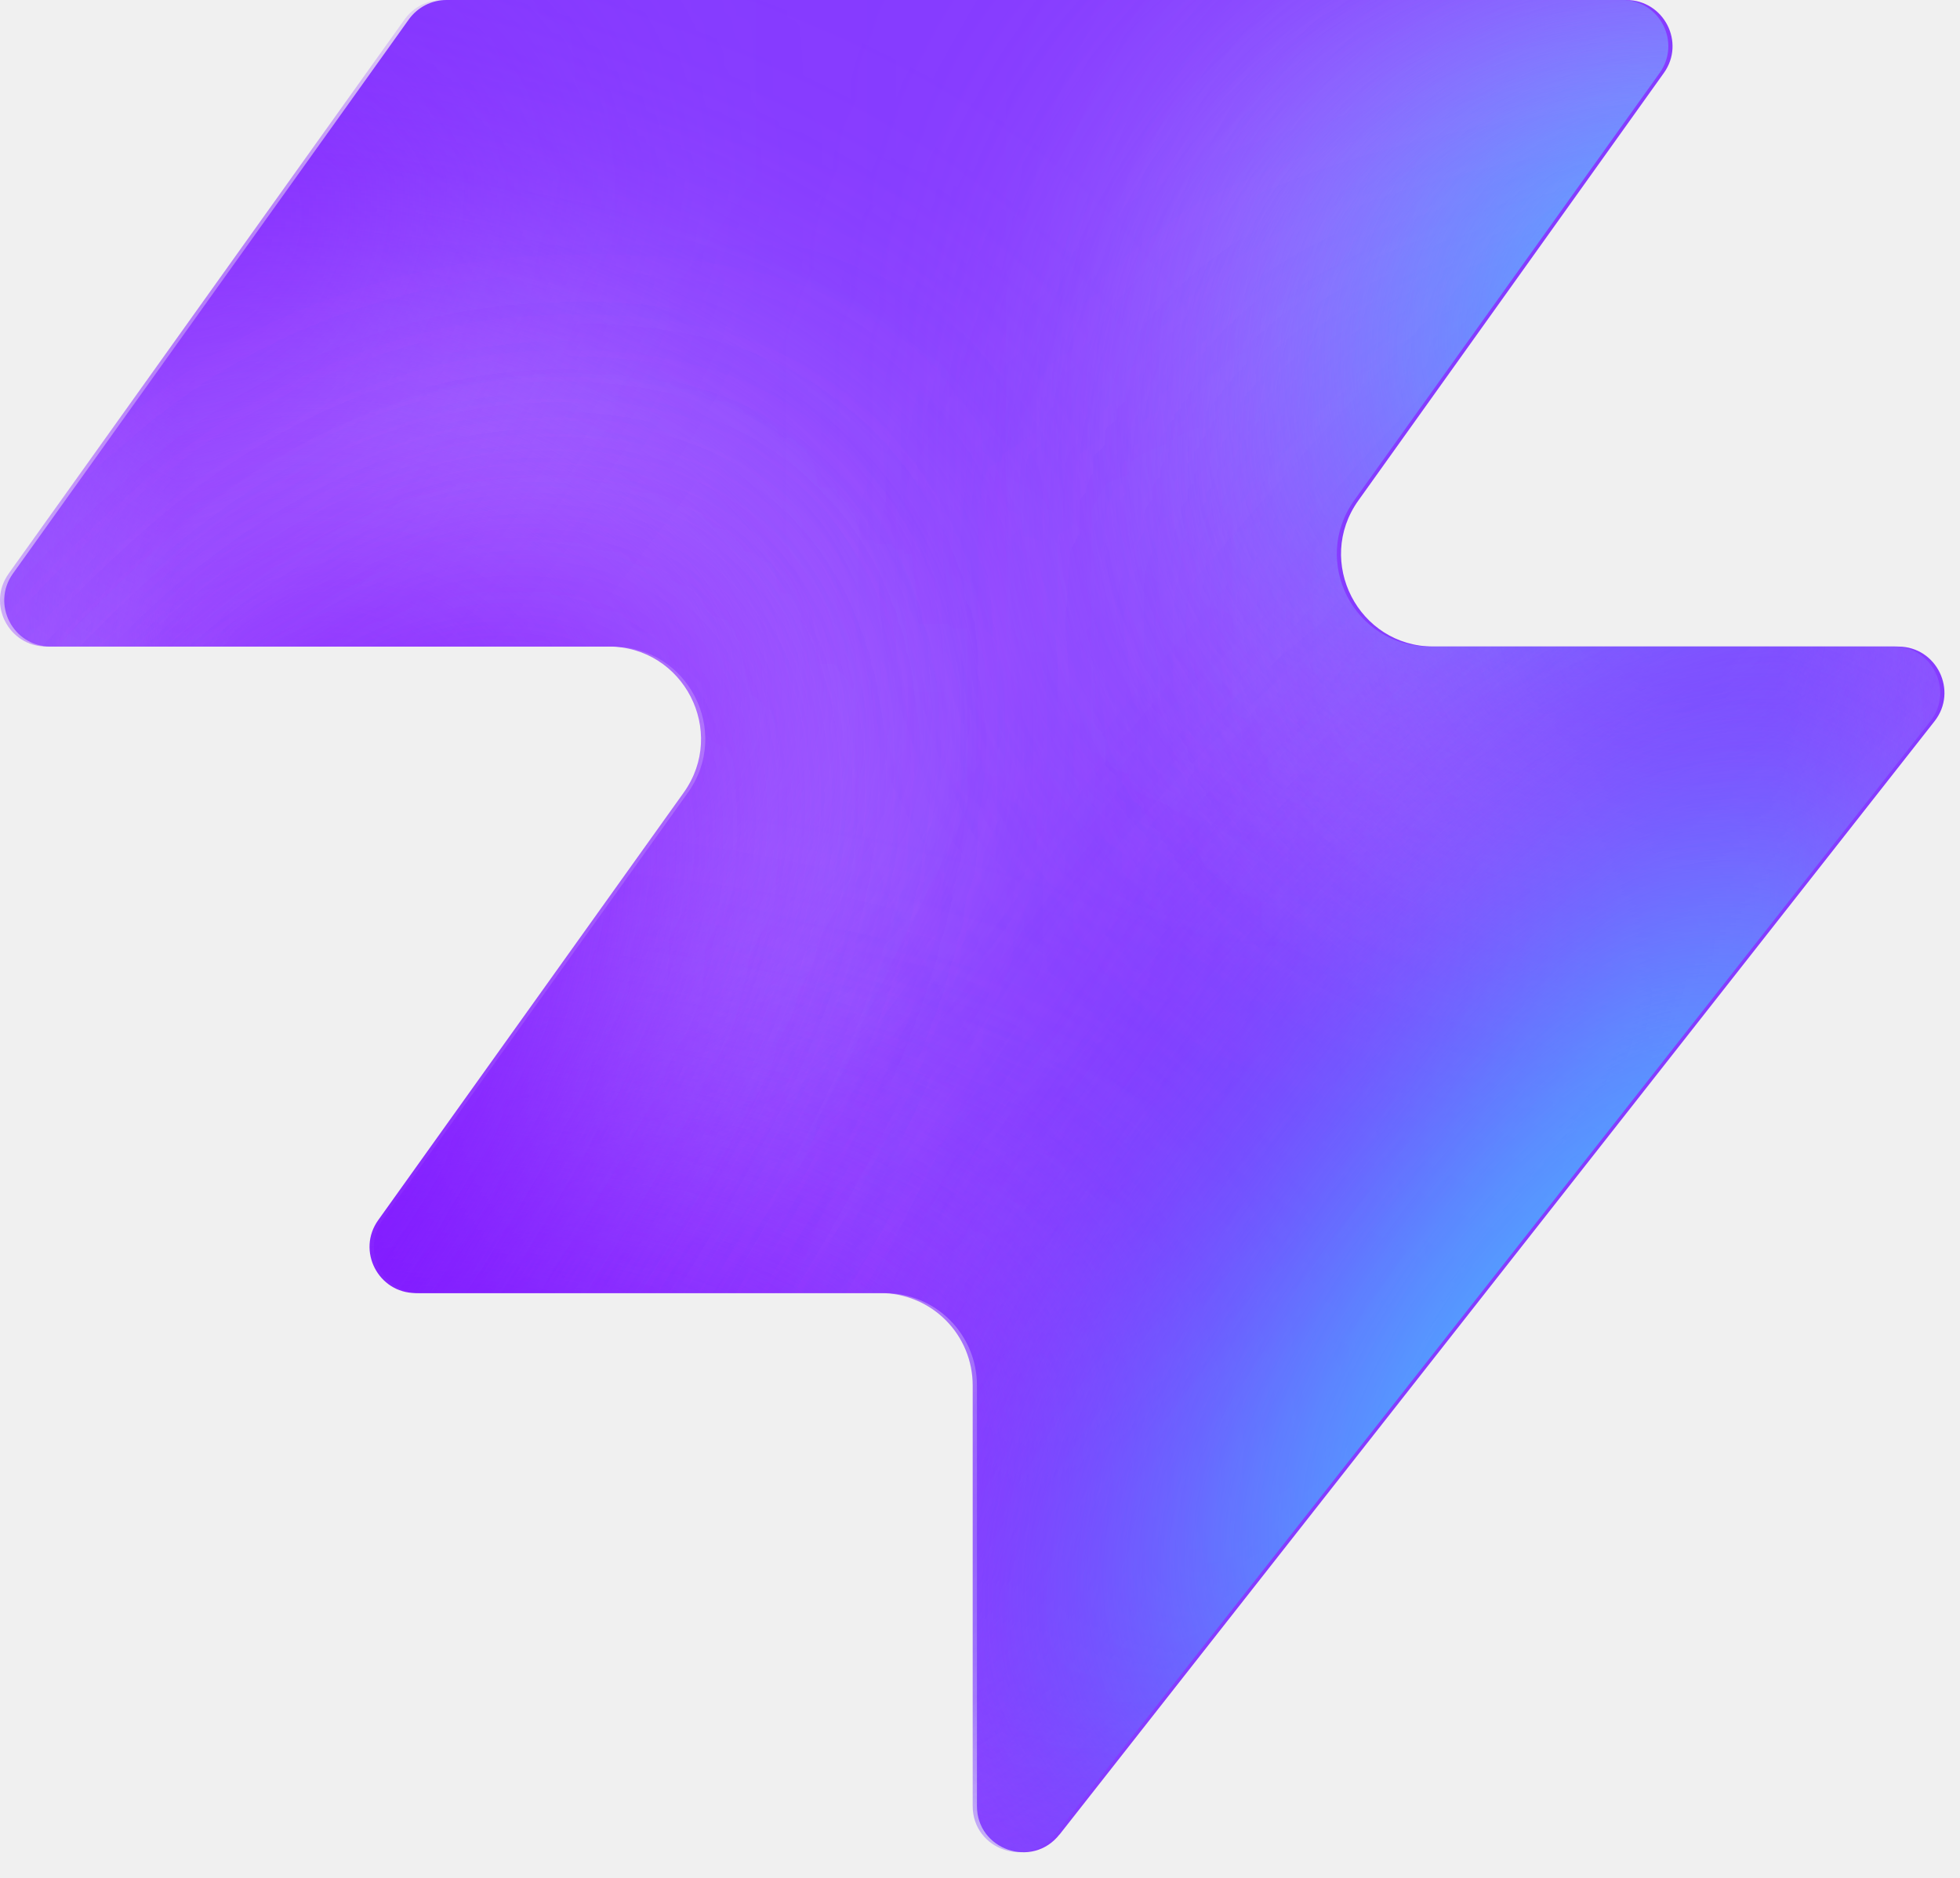
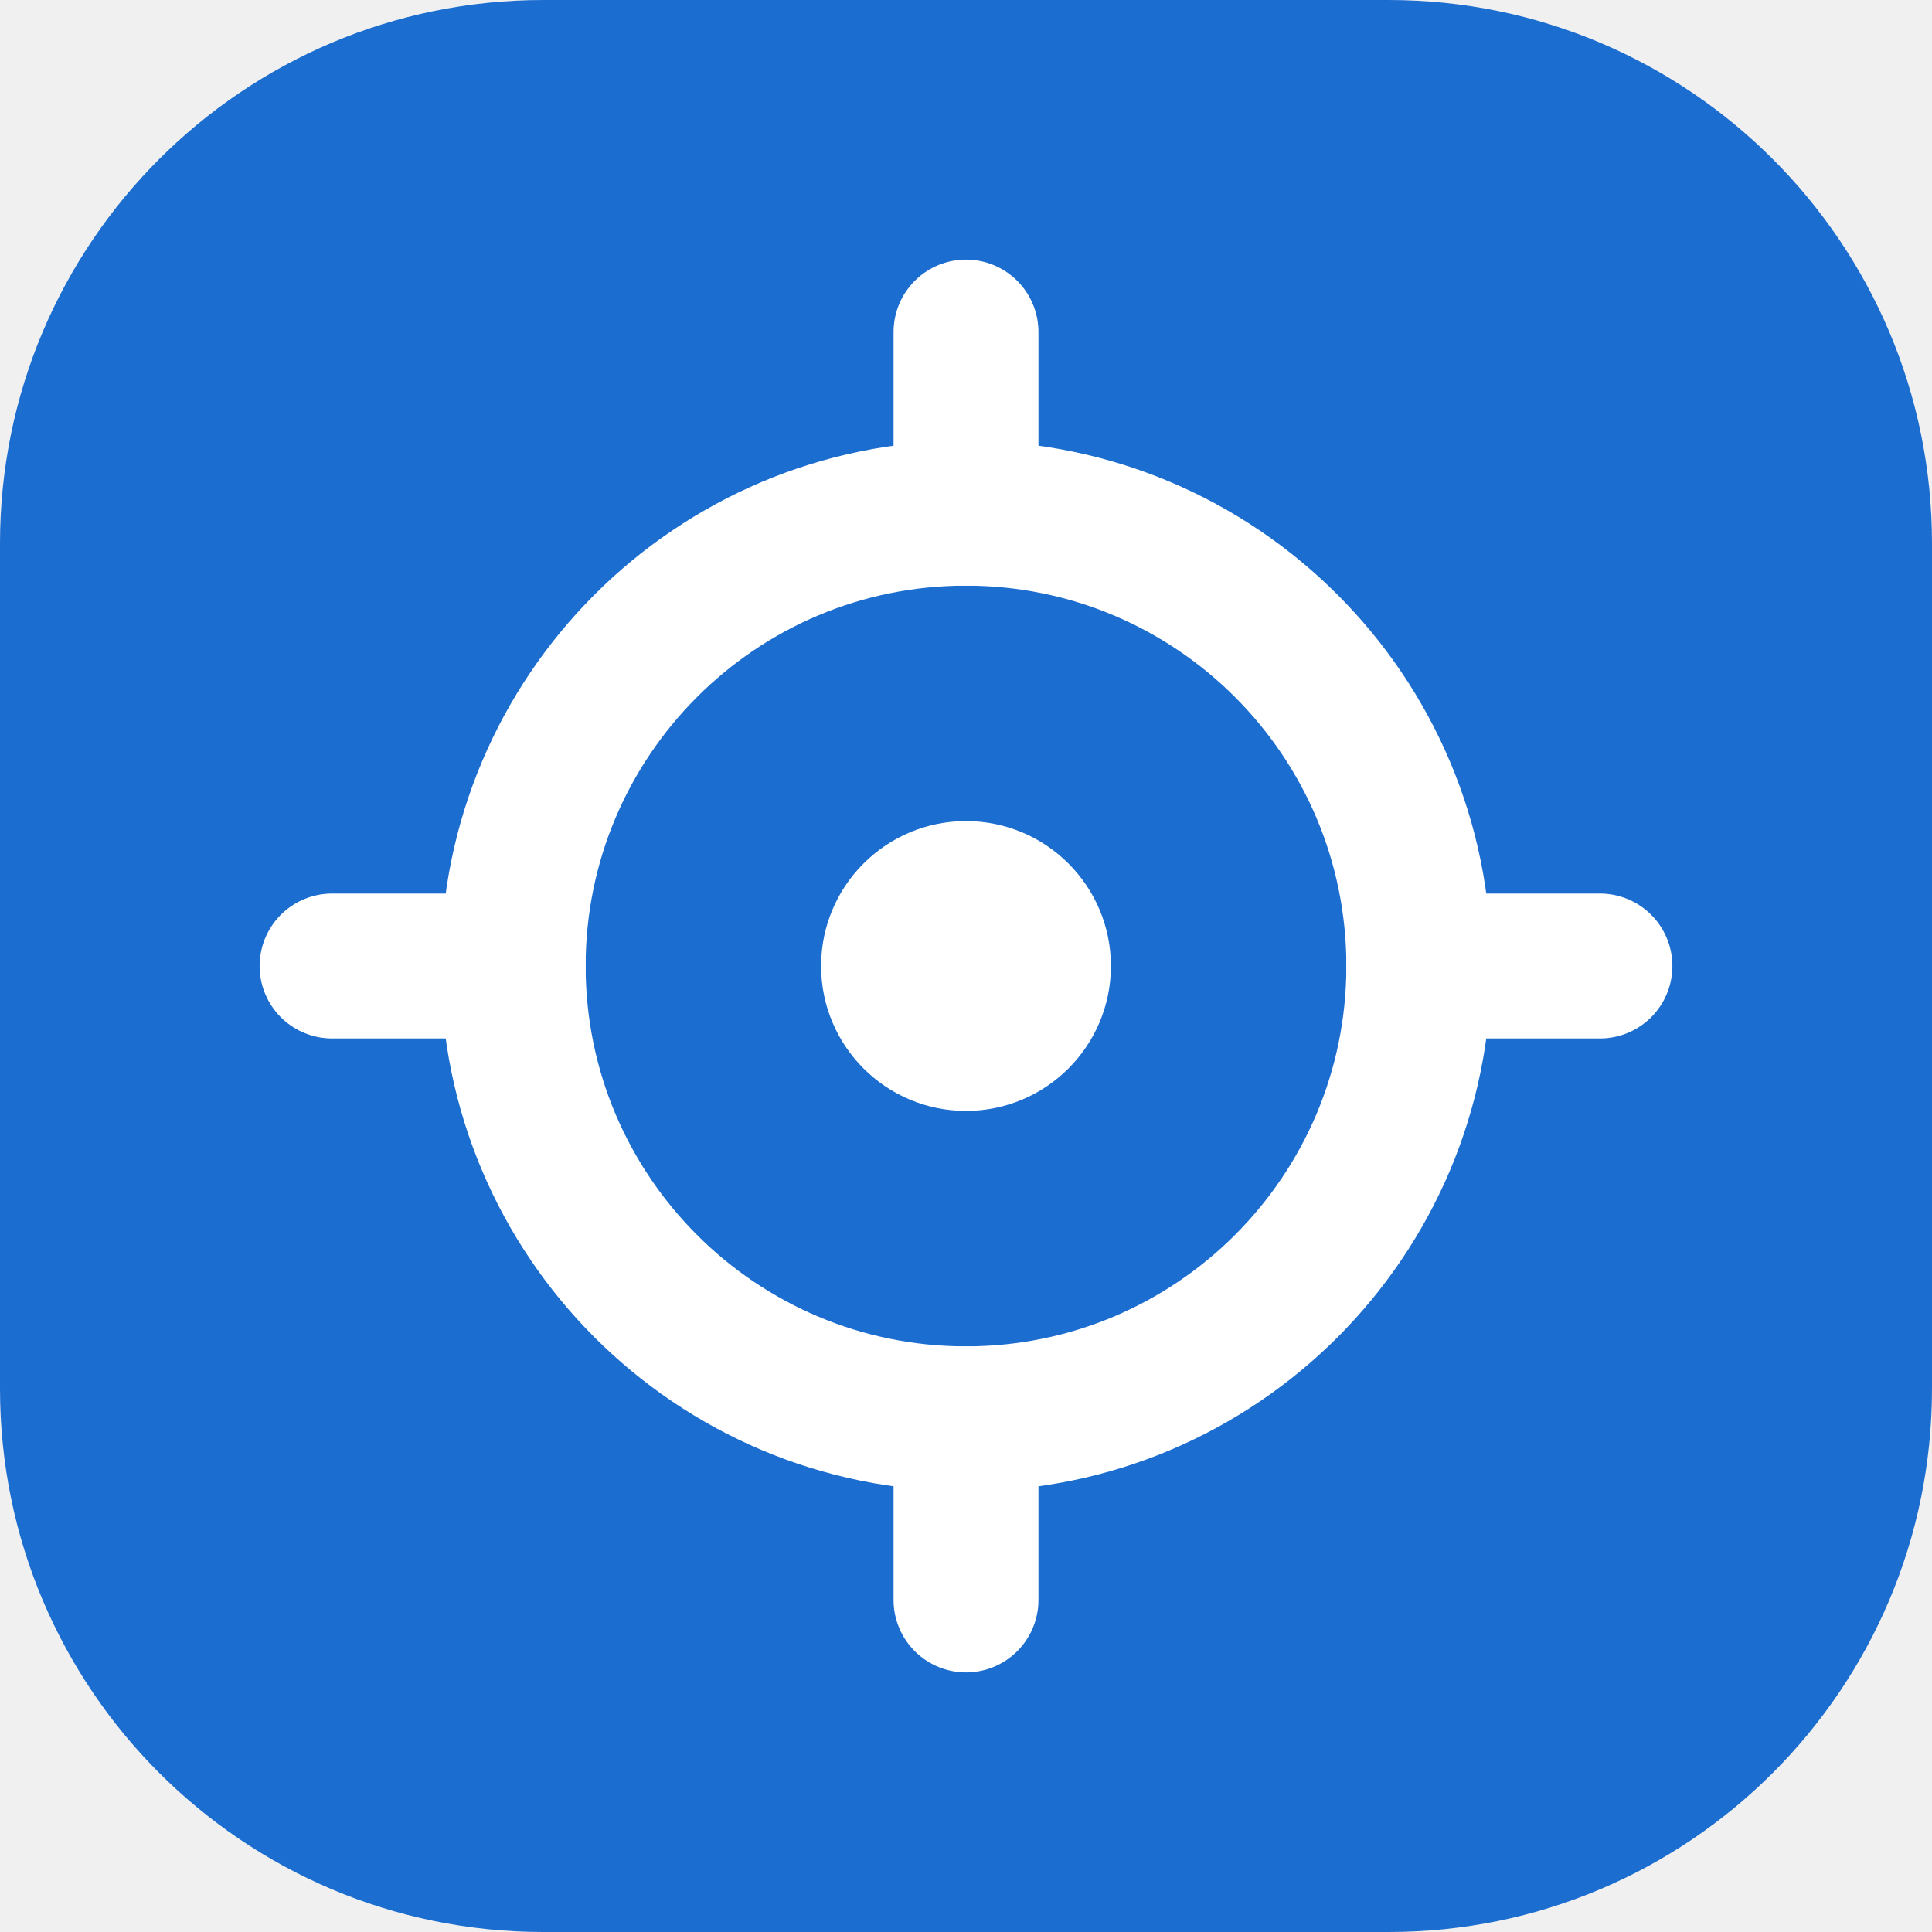
- <svg xmlns="http://www.w3.org/2000/svg" width="48" height="46" fill="none" viewBox="0 0 48 46">
-   <path fill="#863bff" d="M25.946 44.938c-.664.845-2.021.375-2.021-.698V33.937a2.26 2.26 0 0 0-2.262-2.262H10.287c-.92 0-1.456-1.04-.92-1.788l7.48-10.471c1.07-1.497 0-3.578-1.842-3.578H1.237c-.92 0-1.456-1.04-.92-1.788L10.013.474c.214-.297.556-.474.92-.474h28.894c.92 0 1.456 1.04.92 1.788l-7.48 10.471c-1.07 1.498 0 3.579 1.842 3.579h11.377c.943 0 1.473 1.088.89 1.83L25.947 44.94z" style="fill:#863bff;fill:color(display-p3 .525 .23 1);fill-opacity:1" />
-   <mask id="a" width="48" height="46" x="0" y="0" maskUnits="userSpaceOnUse" style="mask-type:alpha">
-     <path fill="#000" d="M25.842 44.938c-.664.844-2.021.375-2.021-.698V33.937a2.26 2.26 0 0 0-2.262-2.262H10.183c-.92 0-1.456-1.04-.92-1.788l7.48-10.471c1.07-1.498 0-3.579-1.842-3.579H1.133c-.92 0-1.456-1.04-.92-1.787L9.91.473c.214-.297.556-.474.92-.474h28.894c.92 0 1.456 1.04.92 1.788l-7.48 10.471c-1.07 1.498 0 3.578 1.842 3.578h11.377c.943 0 1.473 1.088.89 1.832L25.843 44.94z" style="fill:#000;fill-opacity:1" />
-   </mask>
-   <g mask="url(#a)">
-     <g filter="url(#b)">
-       <ellipse cx="5.508" cy="14.704" fill="#ede6ff" rx="5.508" ry="14.704" style="fill:#ede6ff;fill:color(display-p3 .927 .903 1);fill-opacity:1" transform="matrix(.00324 1 1 -.00324 -4.47 31.516)" />
-     </g>
-     <g filter="url(#c)">
-       <ellipse cx="10.399" cy="29.851" fill="#ede6ff" rx="10.399" ry="29.851" style="fill:#ede6ff;fill:color(display-p3 .927 .903 1);fill-opacity:1" transform="matrix(.00324 1 1 -.00324 -39.328 7.883)" />
-     </g>
-     <g filter="url(#d)">
-       <ellipse cx="5.508" cy="30.487" fill="#7e14ff" rx="5.508" ry="30.487" style="fill:#7e14ff;fill:color(display-p3 .492 .077 1);fill-opacity:1" transform="rotate(89.814 -25.913 -14.639)scale(1 -1)" />
-     </g>
-     <g filter="url(#e)">
-       <ellipse cx="5.508" cy="30.599" fill="#7e14ff" rx="5.508" ry="30.599" style="fill:#7e14ff;fill:color(display-p3 .492 .077 1);fill-opacity:1" transform="rotate(89.814 -32.644 -3.334)scale(1 -1)" />
-     </g>
-     <g filter="url(#f)">
-       <ellipse cx="5.508" cy="30.599" fill="#7e14ff" rx="5.508" ry="30.599" style="fill:#7e14ff;fill:color(display-p3 .492 .077 1);fill-opacity:1" transform="matrix(.00324 1 1 -.00324 -34.34 30.47)" />
-     </g>
-     <g filter="url(#g)">
-       <ellipse cx="14.072" cy="22.078" fill="#ede6ff" rx="14.072" ry="22.078" style="fill:#ede6ff;fill:color(display-p3 .927 .903 1);fill-opacity:1" transform="rotate(93.35 24.506 48.493)scale(-1 1)" />
-     </g>
-     <g filter="url(#h)">
-       <ellipse cx="3.47" cy="21.501" fill="#7e14ff" rx="3.47" ry="21.501" style="fill:#7e14ff;fill:color(display-p3 .492 .077 1);fill-opacity:1" transform="rotate(89.009 28.708 47.59)scale(-1 1)" />
-     </g>
-     <g filter="url(#i)">
-       <ellipse cx="3.47" cy="21.501" fill="#7e14ff" rx="3.47" ry="21.501" style="fill:#7e14ff;fill:color(display-p3 .492 .077 1);fill-opacity:1" transform="rotate(89.009 28.708 47.59)scale(-1 1)" />
-     </g>
-     <g filter="url(#j)">
-       <ellipse cx=".387" cy="8.972" fill="#7e14ff" rx="4.407" ry="29.108" style="fill:#7e14ff;fill:color(display-p3 .492 .077 1);fill-opacity:1" transform="rotate(39.51 .387 8.972)" />
-     </g>
-     <g filter="url(#k)">
-       <ellipse cx="47.523" cy="-6.092" fill="#7e14ff" rx="4.407" ry="29.108" style="fill:#7e14ff;fill:color(display-p3 .492 .077 1);fill-opacity:1" transform="rotate(37.892 47.523 -6.092)" />
-     </g>
-     <g filter="url(#l)">
-       <ellipse cx="41.412" cy="6.333" fill="#47bfff" rx="5.971" ry="9.665" style="fill:#47bfff;fill:color(display-p3 .28 .748 1);fill-opacity:1" transform="rotate(37.892 41.412 6.333)" />
-     </g>
-     <g filter="url(#m)">
-       <ellipse cx="-1.879" cy="38.332" fill="#7e14ff" rx="4.407" ry="29.108" style="fill:#7e14ff;fill:color(display-p3 .492 .077 1);fill-opacity:1" transform="rotate(37.892 -1.88 38.332)" />
-     </g>
-     <g filter="url(#n)">
-       <ellipse cx="-1.879" cy="38.332" fill="#7e14ff" rx="4.407" ry="29.108" style="fill:#7e14ff;fill:color(display-p3 .492 .077 1);fill-opacity:1" transform="rotate(37.892 -1.88 38.332)" />
-     </g>
-     <g filter="url(#o)">
-       <ellipse cx="35.651" cy="29.907" fill="#7e14ff" rx="4.407" ry="29.108" style="fill:#7e14ff;fill:color(display-p3 .492 .077 1);fill-opacity:1" transform="rotate(37.892 35.651 29.907)" />
-     </g>
-     <g filter="url(#p)">
-       <ellipse cx="38.418" cy="32.4" fill="#47bfff" rx="5.971" ry="15.297" style="fill:#47bfff;fill:color(display-p3 .28 .748 1);fill-opacity:1" transform="rotate(37.892 38.418 32.4)" />
-     </g>
-   </g>
-   <defs>
-     <filter id="b" width="60.045" height="41.654" x="-19.77" y="16.149" color-interpolation-filters="sRGB" filterUnits="userSpaceOnUse">
-       <feFlood flood-opacity="0" result="BackgroundImageFix" />
-       <feBlend in="SourceGraphic" in2="BackgroundImageFix" result="shape" />
-       <feGaussianBlur result="effect1_foregroundBlur_2002_17158" stdDeviation="7.659" />
-     </filter>
-     <filter id="c" width="90.34" height="51.437" x="-54.613" y="-7.533" color-interpolation-filters="sRGB" filterUnits="userSpaceOnUse">
-       <feFlood flood-opacity="0" result="BackgroundImageFix" />
-       <feBlend in="SourceGraphic" in2="BackgroundImageFix" result="shape" />
-       <feGaussianBlur result="effect1_foregroundBlur_2002_17158" stdDeviation="7.659" />
-     </filter>
-     <filter id="d" width="79.355" height="29.4" x="-49.64" y="2.03" color-interpolation-filters="sRGB" filterUnits="userSpaceOnUse">
-       <feFlood flood-opacity="0" result="BackgroundImageFix" />
-       <feBlend in="SourceGraphic" in2="BackgroundImageFix" result="shape" />
-       <feGaussianBlur result="effect1_foregroundBlur_2002_17158" stdDeviation="4.596" />
-     </filter>
-     <filter id="e" width="79.579" height="29.4" x="-45.045" y="20.029" color-interpolation-filters="sRGB" filterUnits="userSpaceOnUse">
-       <feFlood flood-opacity="0" result="BackgroundImageFix" />
-       <feBlend in="SourceGraphic" in2="BackgroundImageFix" result="shape" />
-       <feGaussianBlur result="effect1_foregroundBlur_2002_17158" stdDeviation="4.596" />
-     </filter>
-     <filter id="f" width="79.579" height="29.4" x="-43.513" y="21.178" color-interpolation-filters="sRGB" filterUnits="userSpaceOnUse">
-       <feFlood flood-opacity="0" result="BackgroundImageFix" />
-       <feBlend in="SourceGraphic" in2="BackgroundImageFix" result="shape" />
-       <feGaussianBlur result="effect1_foregroundBlur_2002_17158" stdDeviation="4.596" />
-     </filter>
-     <filter id="g" width="74.749" height="58.852" x="15.756" y="-17.901" color-interpolation-filters="sRGB" filterUnits="userSpaceOnUse">
-       <feFlood flood-opacity="0" result="BackgroundImageFix" />
-       <feBlend in="SourceGraphic" in2="BackgroundImageFix" result="shape" />
-       <feGaussianBlur result="effect1_foregroundBlur_2002_17158" stdDeviation="7.659" />
-     </filter>
-     <filter id="h" width="61.377" height="25.362" x="23.548" y="2.284" color-interpolation-filters="sRGB" filterUnits="userSpaceOnUse">
-       <feFlood flood-opacity="0" result="BackgroundImageFix" />
-       <feBlend in="SourceGraphic" in2="BackgroundImageFix" result="shape" />
-       <feGaussianBlur result="effect1_foregroundBlur_2002_17158" stdDeviation="4.596" />
-     </filter>
-     <filter id="i" width="61.377" height="25.362" x="23.548" y="2.284" color-interpolation-filters="sRGB" filterUnits="userSpaceOnUse">
-       <feFlood flood-opacity="0" result="BackgroundImageFix" />
-       <feBlend in="SourceGraphic" in2="BackgroundImageFix" result="shape" />
-       <feGaussianBlur result="effect1_foregroundBlur_2002_17158" stdDeviation="4.596" />
-     </filter>
-     <filter id="j" width="56.045" height="63.649" x="-27.636" y="-22.853" color-interpolation-filters="sRGB" filterUnits="userSpaceOnUse">
-       <feFlood flood-opacity="0" result="BackgroundImageFix" />
-       <feBlend in="SourceGraphic" in2="BackgroundImageFix" result="shape" />
-       <feGaussianBlur result="effect1_foregroundBlur_2002_17158" stdDeviation="4.596" />
-     </filter>
-     <filter id="k" width="54.814" height="64.646" x="20.116" y="-38.415" color-interpolation-filters="sRGB" filterUnits="userSpaceOnUse">
-       <feFlood flood-opacity="0" result="BackgroundImageFix" />
-       <feBlend in="SourceGraphic" in2="BackgroundImageFix" result="shape" />
-       <feGaussianBlur result="effect1_foregroundBlur_2002_17158" stdDeviation="4.596" />
-     </filter>
-     <filter id="l" width="33.541" height="35.313" x="24.641" y="-11.323" color-interpolation-filters="sRGB" filterUnits="userSpaceOnUse">
-       <feFlood flood-opacity="0" result="BackgroundImageFix" />
-       <feBlend in="SourceGraphic" in2="BackgroundImageFix" result="shape" />
-       <feGaussianBlur result="effect1_foregroundBlur_2002_17158" stdDeviation="4.596" />
-     </filter>
-     <filter id="m" width="54.814" height="64.646" x="-29.286" y="6.009" color-interpolation-filters="sRGB" filterUnits="userSpaceOnUse">
-       <feFlood flood-opacity="0" result="BackgroundImageFix" />
-       <feBlend in="SourceGraphic" in2="BackgroundImageFix" result="shape" />
-       <feGaussianBlur result="effect1_foregroundBlur_2002_17158" stdDeviation="4.596" />
-     </filter>
-     <filter id="n" width="54.814" height="64.646" x="-29.286" y="6.009" color-interpolation-filters="sRGB" filterUnits="userSpaceOnUse">
-       <feFlood flood-opacity="0" result="BackgroundImageFix" />
-       <feBlend in="SourceGraphic" in2="BackgroundImageFix" result="shape" />
-       <feGaussianBlur result="effect1_foregroundBlur_2002_17158" stdDeviation="4.596" />
-     </filter>
-     <filter id="o" width="54.814" height="64.646" x="8.244" y="-2.416" color-interpolation-filters="sRGB" filterUnits="userSpaceOnUse">
-       <feFlood flood-opacity="0" result="BackgroundImageFix" />
-       <feBlend in="SourceGraphic" in2="BackgroundImageFix" result="shape" />
-       <feGaussianBlur result="effect1_foregroundBlur_2002_17158" stdDeviation="4.596" />
-     </filter>
-     <filter id="p" width="39.409" height="43.623" x="18.713" y="10.588" color-interpolation-filters="sRGB" filterUnits="userSpaceOnUse">
-       <feFlood flood-opacity="0" result="BackgroundImageFix" />
-       <feBlend in="SourceGraphic" in2="BackgroundImageFix" result="shape" />
-       <feGaussianBlur result="effect1_foregroundBlur_2002_17158" stdDeviation="4.596" />
-     </filter>
-   </defs>
+ <svg xmlns="http://www.w3.org/2000/svg" width="32" height="32" viewBox="0 0 32 32">
+   <rect width="32" height="32" rx="9" fill="#1c6dd0" />
+   <circle cx="16" cy="16" r="7.5" fill="none" stroke="#fff" stroke-width="2.4" />
+   <circle cx="16" cy="16" r="2.4" fill="#fff" />
+   <path d="M16 5.5v3M16 23.5v3M5.5 16h3M23.5 16h3" stroke="#fff" stroke-width="2.4" stroke-linecap="round" />
</svg>
